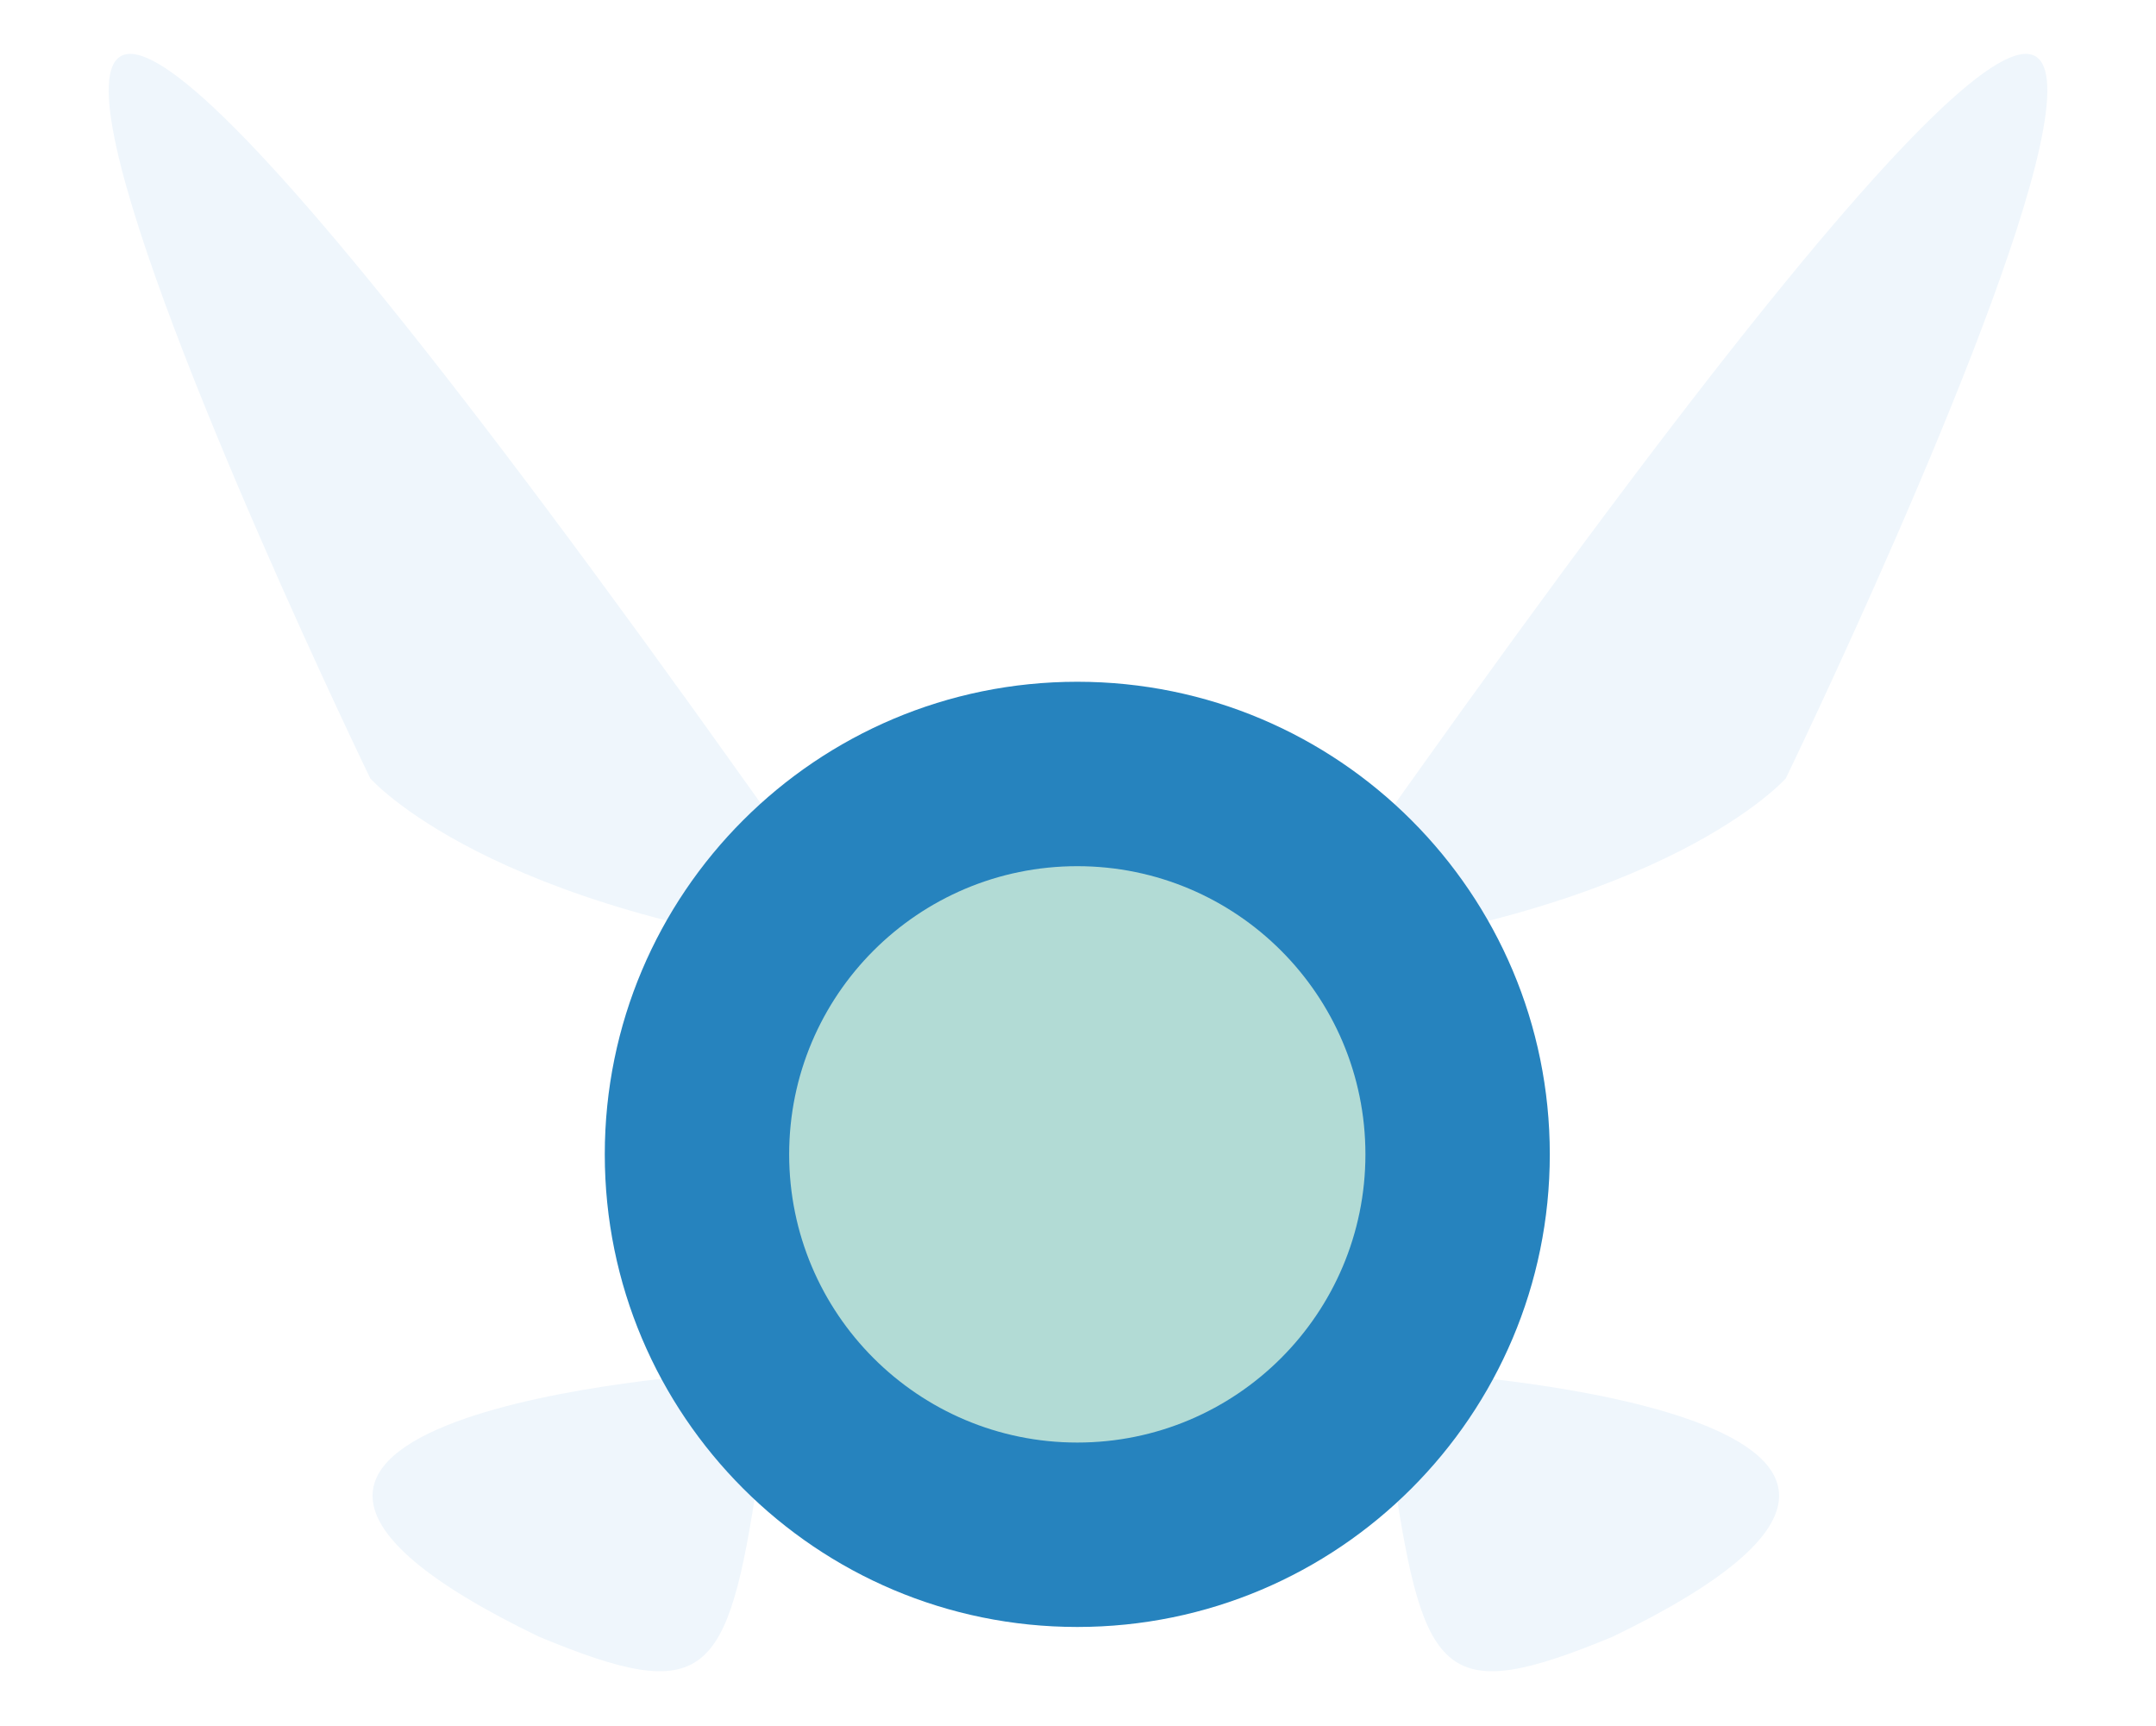
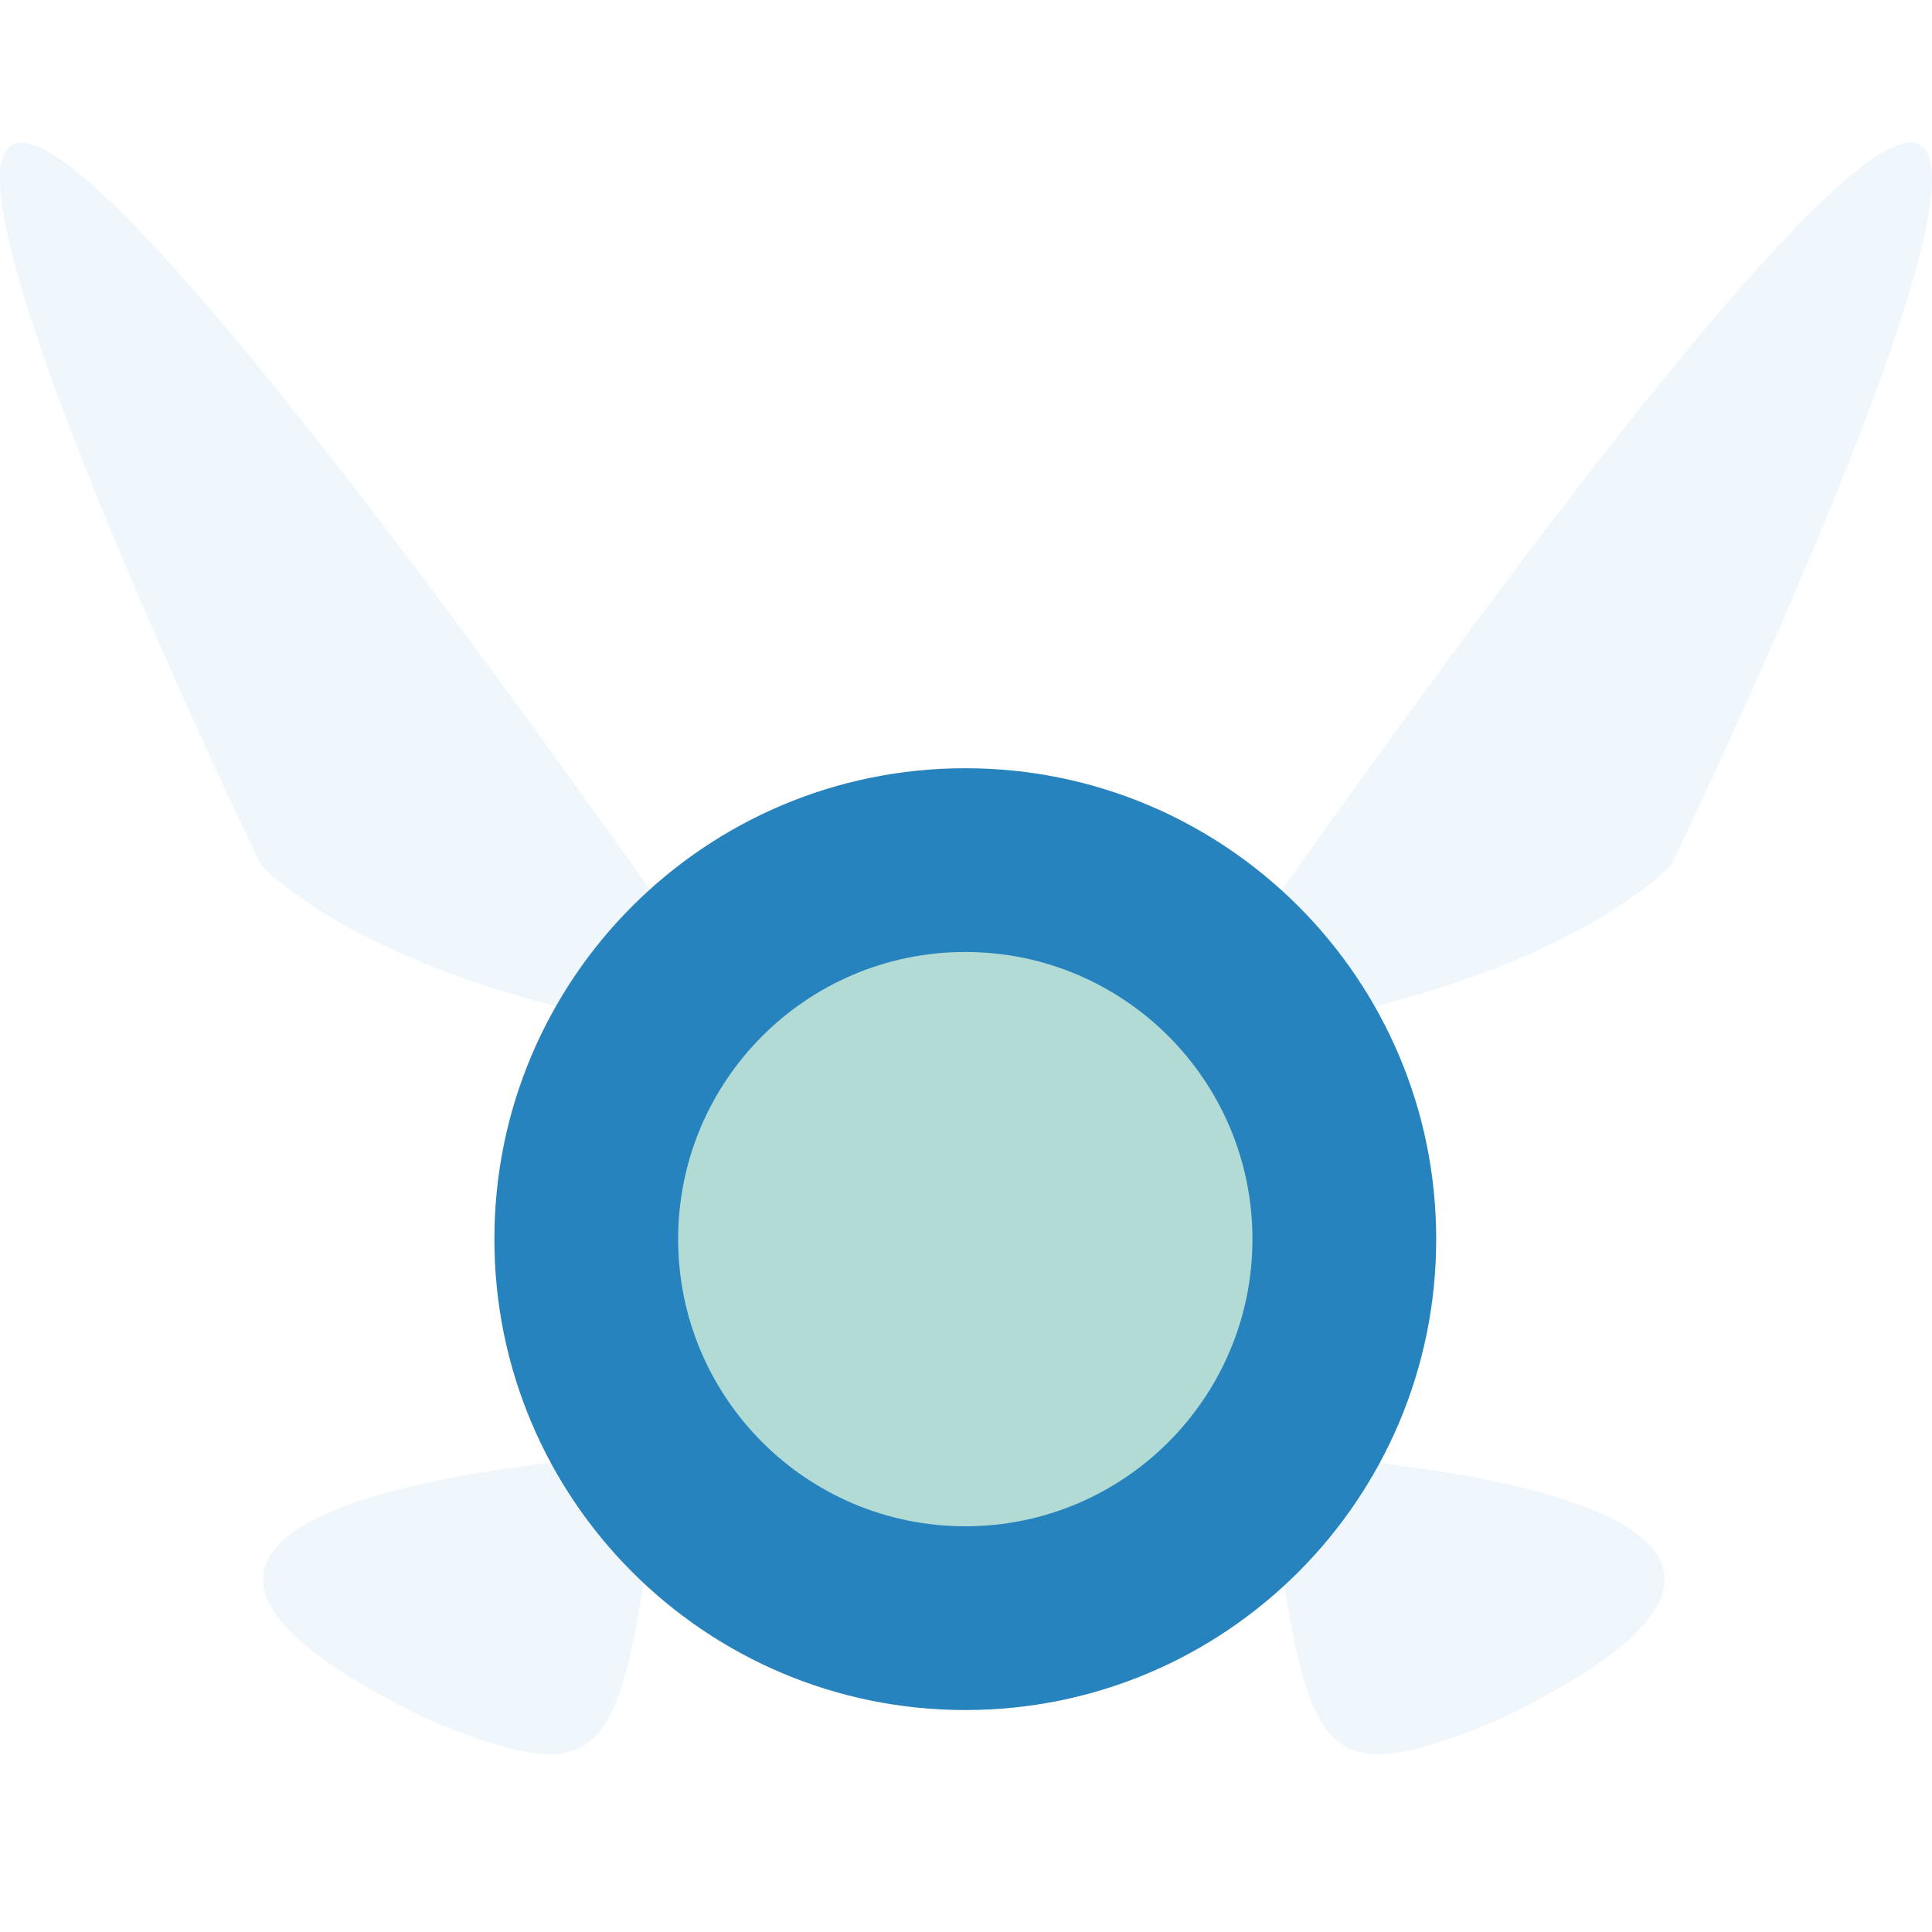
- <svg xmlns="http://www.w3.org/2000/svg" id="svg8" version="1.1" viewBox="0 0 25 20" height="20mm" width="25mm">
+ <svg xmlns="http://www.w3.org/2000/svg" id="svg8" version="1.1" viewBox="0 0 270.933 270.933" height="1024" width="1024">
  <defs id="defs2" />
-   <g transform="translate(-97.01339,-38.55792)" id="layer1">
-     <g transform="translate(-0.3268441,0.09580119)" id="g893">
+   <g transform="translate(25.95332,64.43843)" id="layer1">
+     <g transform="matrix(12.0529,0,0,12.0529,-1214.38,-515.5514)" id="g893">
      <path id="path30-8" d="m 112.265,49.558 c 15.561,-22.283 5.783,-2.073 5.783,-2.073 0,0 -1.364,1.564 -5.783,2.073 z" style="fill:#eff6fc;fill-opacity:1;stroke:none;stroke-width:0.265px;stroke-linecap:butt;stroke-linejoin:miter;stroke-opacity:1" />
      <path style="fill:#eff6fc;fill-opacity:1;stroke:none;stroke-width:0.265px;stroke-linecap:butt;stroke-linejoin:miter;stroke-opacity:1" d="m 107.416,49.558 c -15.561,-22.283 -5.783,-2.073 -5.783,-2.073 0,0 1.364,1.564 5.783,2.073 z" id="path30" />
      <path style="fill:#eff6fc;fill-opacity:1;stroke:none;stroke-width:0.318px;stroke-linecap:butt;stroke-linejoin:miter;stroke-opacity:1" d="m 105.64,54.387 c 0,0 -7.371,0.481 -2.05,3.05 1.941,0.804 2.186,0.498 2.539,-1.849 z" id="path855" />
      <path id="path855-1" d="m 113.99,54.387 c 0,0 7.371,0.481 2.05,3.05 -1.941,0.804 -2.186,0.498 -2.539,-1.849 z" style="fill:#eff6fc;fill-opacity:1;stroke:none;stroke-width:0.318px;stroke-linecap:butt;stroke-linejoin:miter;stroke-opacity:1" />
      <circle style="fill:#2683be;fill-opacity:1;fill-rule:evenodd;stroke-width:0.265" id="path24" cx="109.832" cy="51.845" r="5.479" />
      <circle style="fill:#b2dbd5;fill-opacity:1;stroke-width:0.265" id="path26" cx="109.832" cy="51.845" r="3.341" />
    </g>
  </g>
</svg>
